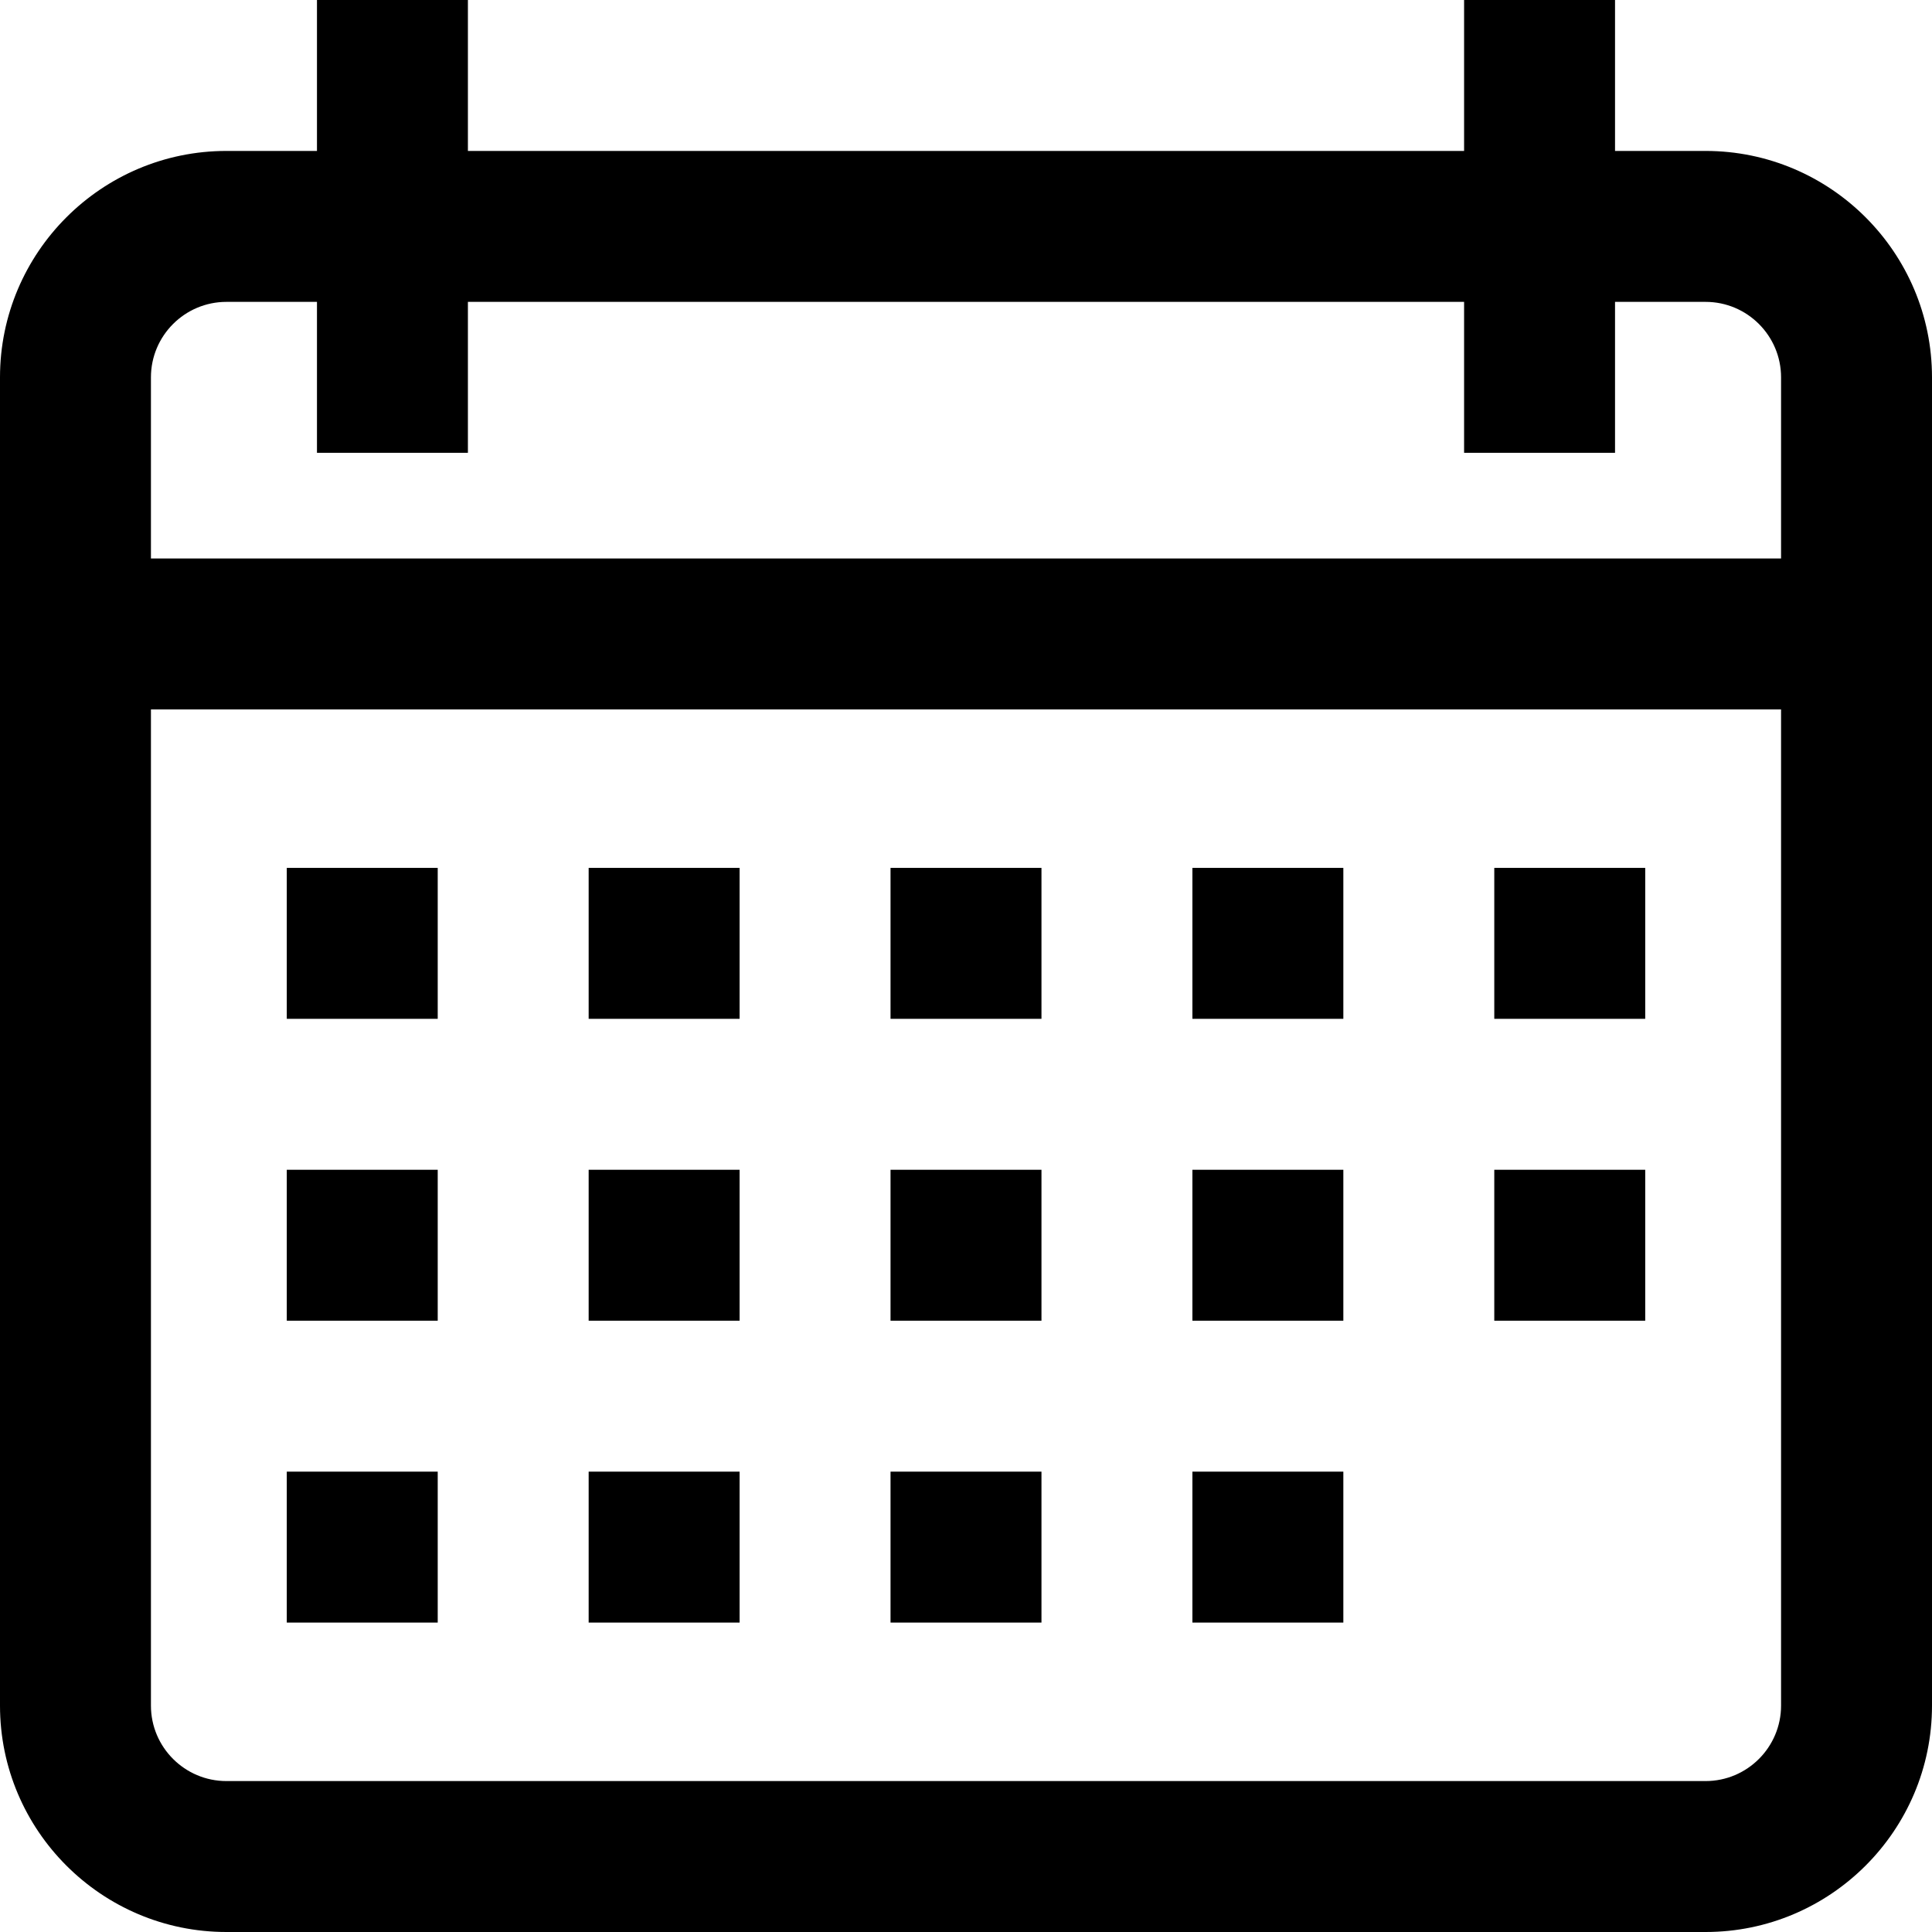
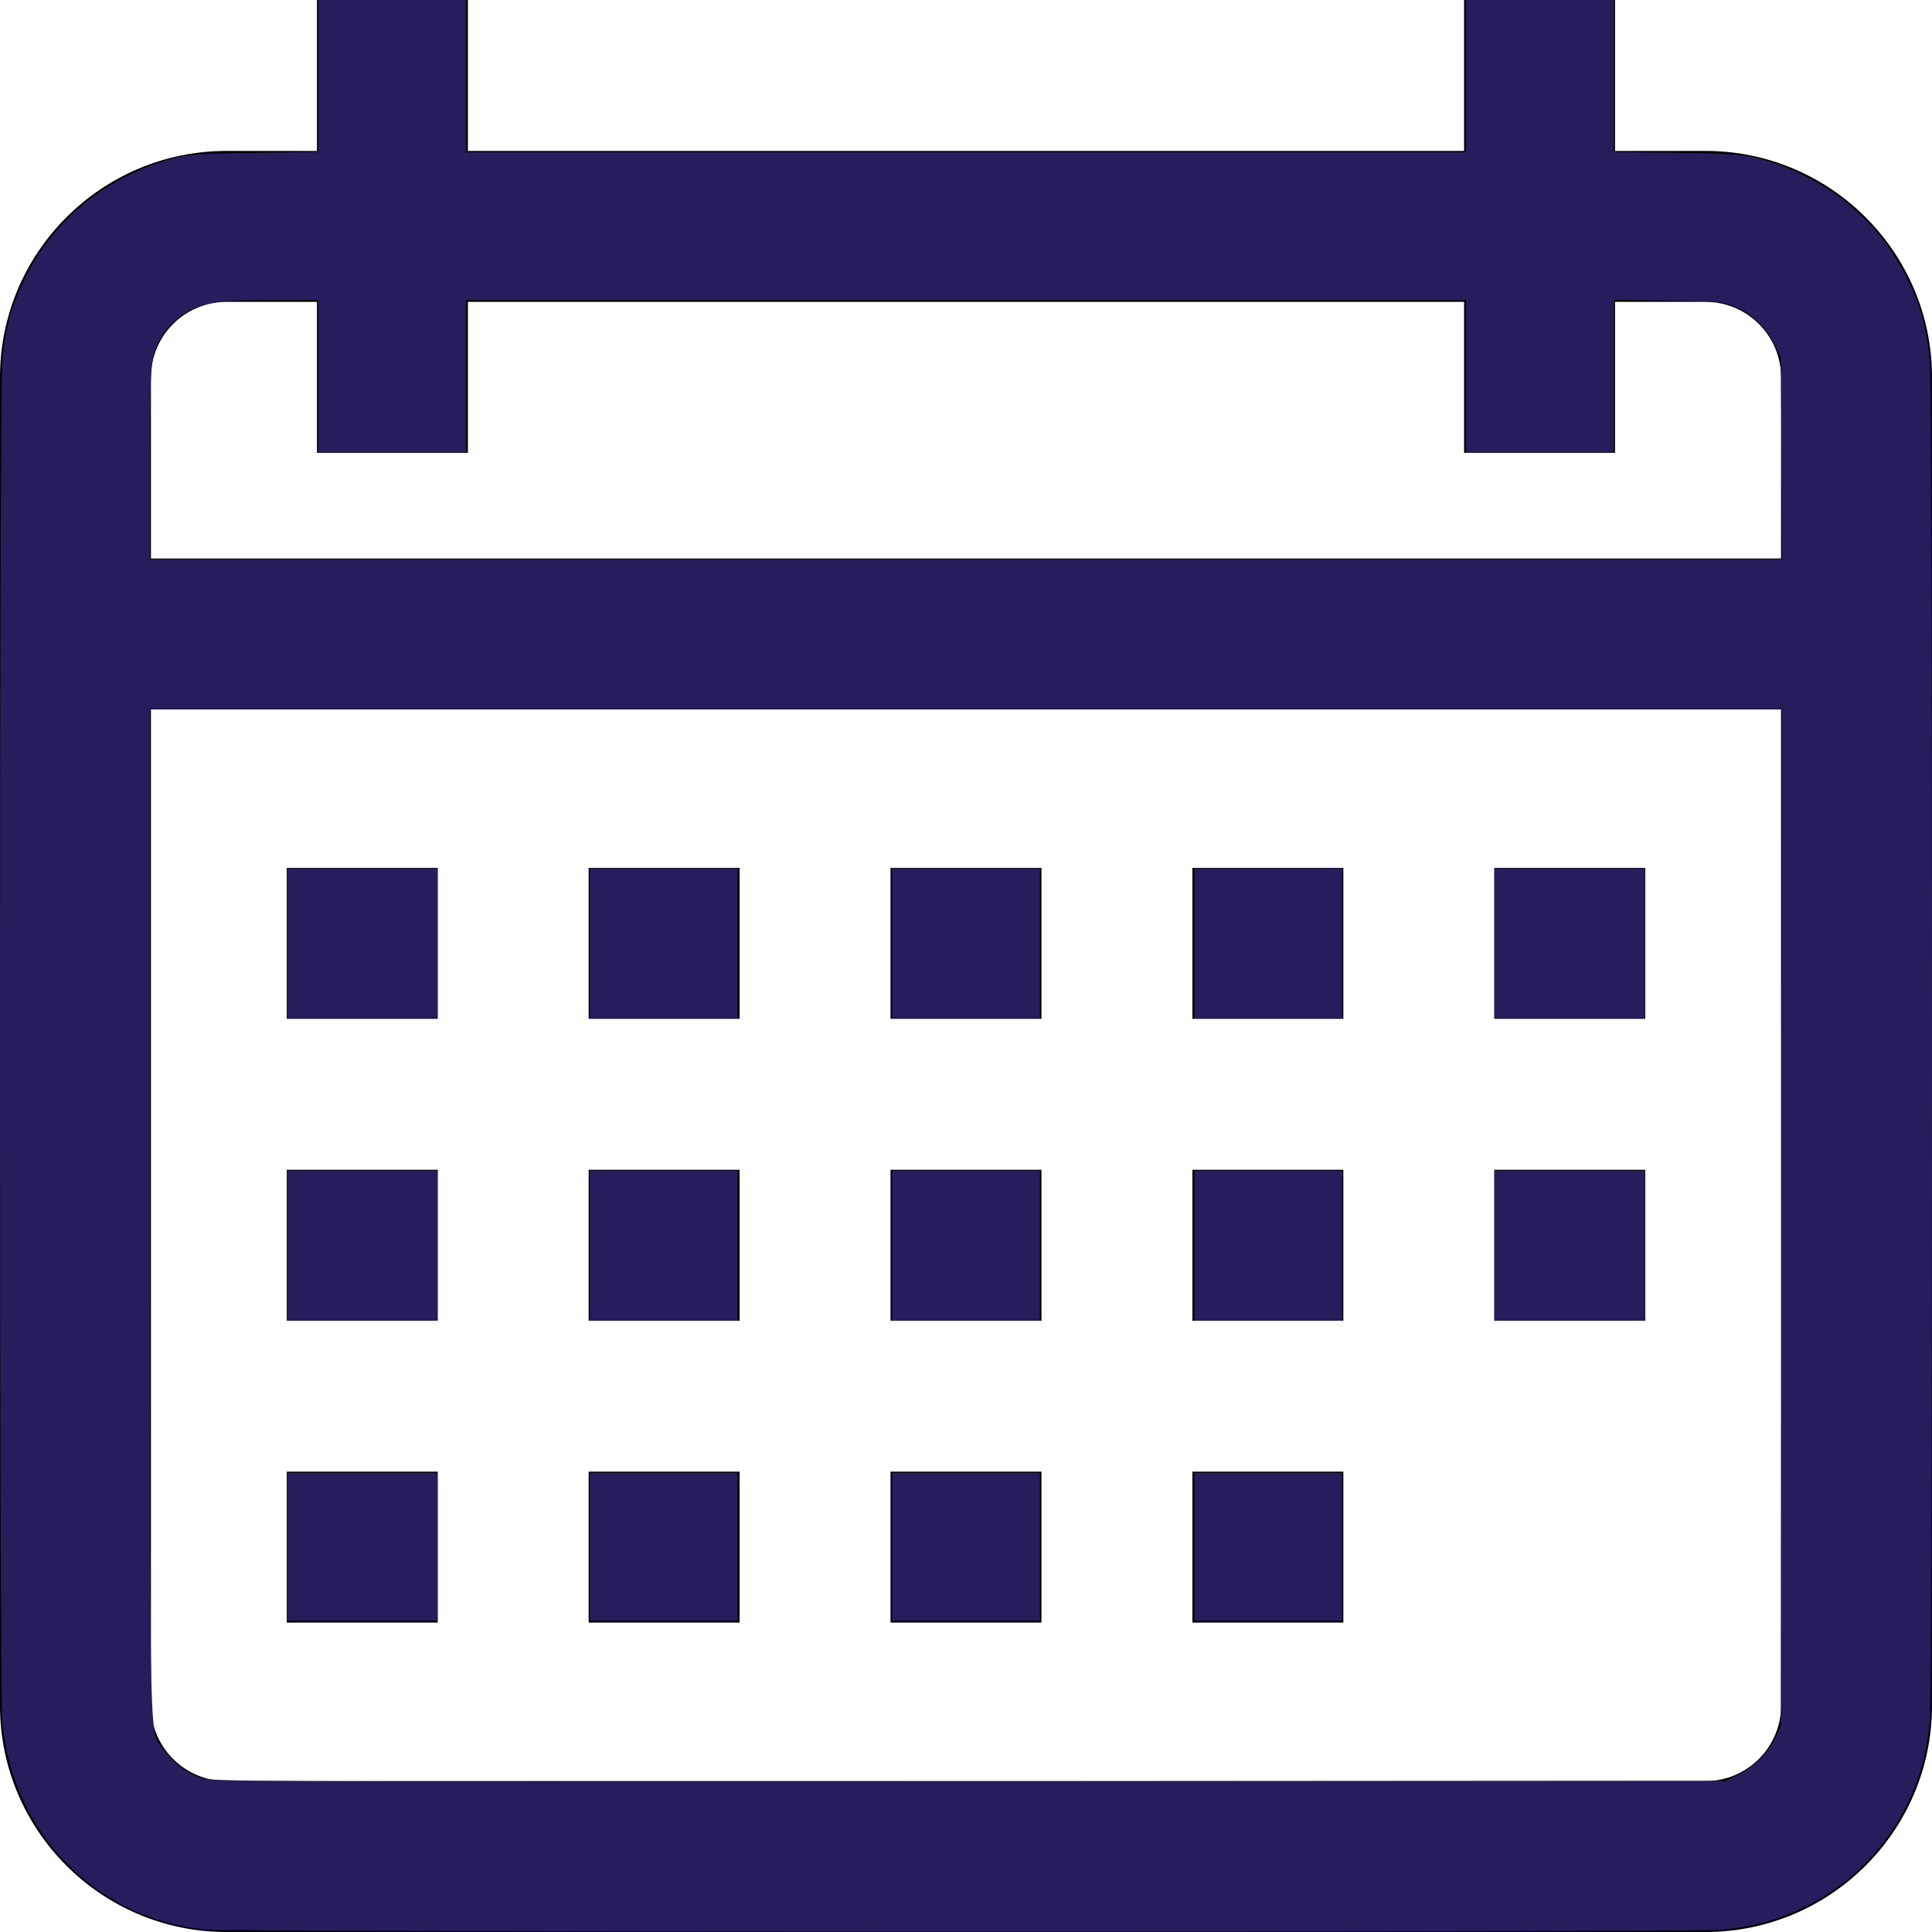
- <svg xmlns="http://www.w3.org/2000/svg" version="1.1" id="Capa_1" x="0px" y="0px" viewBox="0 0 512 512" style="enable-background:new 0 0 512 512;" xml:space="preserve">
-   <g>
-     <g>
-       <path d="M452,40h-24V0h-40v40H124V0H84v40H60C26.916,40,0,66.916,0,100v352c0,33.084,26.916,60,60,60h392    c33.084,0,60-26.916,60-60V100C512,66.916,485.084,40,452,40z M472,452c0,11.028-8.972,20-20,20H60c-11.028,0-20-8.972-20-20V188    h432V452z M472,148H40v-48c0-11.028,8.972-20,20-20h24v40h40V80h264v40h40V80h24c11.028,0,20,8.972,20,20V148z" />
+ <svg xmlns="http://www.w3.org/2000/svg" xml:space="preserve" style="enable-background:new 0 0 512 512;" viewBox="0 0 512 512" y="0px" x="0px" id="Capa_1" version="1.1">
+   <defs id="defs125" />
+   <g id="g6">
+     <g id="g4">
+       <path id="path2" d="M452,40h-24V0h-40v40H124V0H84v40H60C26.916,40,0,66.916,0,100v352c0,33.084,26.916,60,60,60h392    c33.084,0,60-26.916,60-60V100C512,66.916,485.084,40,452,40z M472,452c0,11.028-8.972,20-20,20H60c-11.028,0-20-8.972-20-20V188    h432V452z M472,148H40v-48c0-11.028,8.972-20,20-20h24v40h40V80h264v40h40V80h24c11.028,0,20,8.972,20,20V148z" />
    </g>
  </g>
-   <g>
-     <g>
-       <rect x="76" y="230" width="40" height="40" />
+   <g id="g12">
+     <g id="g10">
+       <rect id="rect8" height="40" width="40" y="230" x="76" />
    </g>
  </g>
-   <g>
-     <g>
-       <rect x="156" y="230" width="40" height="40" />
+   <g id="g18">
+     <g id="g16">
+       <rect id="rect14" height="40" width="40" y="230" x="156" />
    </g>
  </g>
-   <g>
-     <g>
-       <rect x="236" y="230" width="40" height="40" />
+   <g id="g24">
+     <g id="g22">
+       <rect id="rect20" height="40" width="40" y="230" x="236" />
    </g>
  </g>
-   <g>
-     <g>
-       <rect x="316" y="230" width="40" height="40" />
+   <g id="g30">
+     <g id="g28">
+       <rect id="rect26" height="40" width="40" y="230" x="316" />
    </g>
  </g>
-   <g>
-     <g>
-       <rect x="396" y="230" width="40" height="40" />
+   <g id="g36">
+     <g id="g34">
+       <rect id="rect32" height="40" width="40" y="230" x="396" />
    </g>
  </g>
-   <g>
-     <g>
-       <rect x="76" y="310" width="40" height="40" />
+   <g id="g42">
+     <g id="g40">
+       <rect id="rect38" height="40" width="40" y="310" x="76" />
    </g>
  </g>
-   <g>
-     <g>
-       <rect x="156" y="310" width="40" height="40" />
+   <g id="g48">
+     <g id="g46">
+       <rect id="rect44" height="40" width="40" y="310" x="156" />
    </g>
  </g>
-   <g>
-     <g>
-       <rect x="236" y="310" width="40" height="40" />
+   <g id="g54">
+     <g id="g52">
+       <rect id="rect50" height="40" width="40" y="310" x="236" />
    </g>
  </g>
-   <g>
-     <g>
-       <rect x="316" y="310" width="40" height="40" />
+   <g id="g60">
+     <g id="g58">
+       <rect id="rect56" height="40" width="40" y="310" x="316" />
    </g>
  </g>
-   <g>
-     <g>
-       <rect x="76" y="390" width="40" height="40" />
+   <g id="g66">
+     <g id="g64">
+       <rect id="rect62" height="40" width="40" y="390" x="76" />
    </g>
  </g>
-   <g>
-     <g>
-       <rect x="156" y="390" width="40" height="40" />
+   <g id="g72">
+     <g id="g70">
+       <rect id="rect68" height="40" width="40" y="390" x="156" />
    </g>
  </g>
-   <g>
-     <g>
-       <rect x="236" y="390" width="40" height="40" />
+   <g id="g78">
+     <g id="g76">
+       <rect id="rect74" height="40" width="40" y="390" x="236" />
    </g>
  </g>
-   <g>
-     <g>
-       <rect x="316" y="390" width="40" height="40" />
+   <g id="g84">
+     <g id="g82">
+       <rect id="rect80" height="40" width="40" y="390" x="316" />
    </g>
  </g>
-   <g>
-     <g>
-       <rect x="396" y="310" width="40" height="40" />
+   <g id="g90">
+     <g id="g88">
+       <rect id="rect86" height="40" width="40" y="310" x="396" />
    </g>
  </g>
-   <g>
+   <g id="g92">
</g>
-   <g>
+   <g id="g94">
</g>
-   <g>
+   <g id="g96">
</g>
-   <g>
+   <g id="g98">
</g>
-   <g>
+   <g id="g100">
</g>
-   <g>
+   <g id="g102">
</g>
-   <g>
+   <g id="g104">
</g>
-   <g>
+   <g id="g106">
</g>
-   <g>
+   <g id="g108">
</g>
-   <g>
+   <g id="g110">
</g>
-   <g>
+   <g id="g112">
</g>
-   <g>
+   <g id="g114">
</g>
-   <g>
+   <g id="g116">
</g>
-   <g>
+   <g id="g118">
</g>
-   <g>
+   <g id="g120">
</g>
+   <path id="path129" d="M 54.513,511.344 C 25.789,508.748 3.202,485.706 0.603,456.349 -0.193,447.365 -0.195,105.247 0.601,95.774 1.314,87.275 2.858,81.498 6.341,74.294 14.076,58.299 28.009,46.873 45.691,42.026 49.723,40.92 52.416,40.731 67.313,40.505 L 84.329,40.246 V 20.123 0 h 19.576 19.576 V 20.179 40.358 H 256 388.518 V 20.179 0 h 19.576 19.576 V 20.123 40.246 l 17.016,0.258 c 14.85,0.225 17.598,0.418 21.582,1.51 17.762,4.872 31.634,16.24 39.39,32.279 3.483,7.204 5.027,12.981 5.741,21.48 0.795,9.473 0.793,351.591 -0.002,360.575 -1.256,14.182 -6.687,26.442 -16.176,36.51 -10.158,10.779 -23.592,17.185 -38.872,18.538 -8.173,0.724 -393.809,0.673 -401.836,-0.053 z M 460.977,470.175 c 4.077,-2.066 7.828,-5.898 9.665,-9.872 l 1.302,-2.816 0.156,-134.776 0.156,-134.776 H 256.005 39.755 v 133.613 c 0,147.475 -0.277,137.047 3.78,142.332 2.742,3.572 5.894,5.946 9.595,7.226 3.07,1.062 10.691,1.099 203.773,0.971 l 200.584,-0.133 z m 11.141,-348.651 -0.174,-26.654 -1.615,-3.446 c -2.104,-4.489 -6.236,-8.465 -10.6,-10.198 -3.173,-1.26 -4.581,-1.387 -17.752,-1.59 L 427.671,79.415 V 99.642 119.868 H 408.094 388.518 V 99.689 79.511 H 256 123.482 V 99.689 119.868 H 103.906 84.329 V 99.689 79.511 H 71.505 c -14.58,0 -18.09,0.591 -23.073,3.883 -1.688,1.115 -3.93,3.328 -4.983,4.918 -3.6,5.435 -3.695,6.317 -3.695,34.376 v 25.491 H 256.024 472.292 Z" style="fill:#271d5d;stroke-width:0.602;fill-opacity:1" />
+   <path id="path954" d="m 396.047,249.976 v -19.878 h 19.878 19.878 v 19.878 19.878 h -19.878 -19.878 z" style="fill:#271d5d;fill-opacity:1;stroke-width:0.602" />
+   <path id="path956" d="m 396.047,330.089 v -19.878 h 19.878 19.878 v 19.878 19.878 h -19.878 -19.878 z" style="fill:#271d5d;fill-opacity:1;stroke-width:0.602" />
+   <path id="path958" d="m 316.536,330.089 v -19.878 h 19.576 19.576 v 19.878 19.878 h -19.576 -19.576 z" style="fill:#271d5d;fill-opacity:1;stroke-width:0.602" />
+   <path id="path960" d="m 316.536,409.901 v -19.576 h 19.576 19.576 v 19.576 19.576 h -19.576 -19.576 z" style="fill:#271d5d;fill-opacity:1;stroke-width:0.602" />
+   <path id="path962" d="M 236.424,409.901 V 390.325 H 256 275.576 v 19.576 19.576 H 256 236.424 Z" style="fill:#271d5d;fill-opacity:1;stroke-width:0.602" />
+   <path id="path964" d="M 236.424,330.089 V 310.212 H 256 275.576 v 19.878 19.878 H 256 236.424 Z" style="fill:#271d5d;fill-opacity:1;stroke-width:0.602" />
+   <path id="path966" d="m 156.311,330.089 v -19.878 h 19.576 19.576 v 19.878 19.878 h -19.576 -19.576 z" style="fill:#271d5d;fill-opacity:1;stroke-width:0.602" />
+   <path id="path968" d="m 156.311,409.901 v -19.576 h 19.576 19.576 v 19.576 19.576 h -19.576 -19.576 z" style="fill:#271d5d;fill-opacity:1;stroke-width:0.602" />
+   <path id="path970" d="m 76.198,409.901 v -19.576 h 19.878 19.878 v 19.576 19.576 H 96.075 76.198 Z" style="fill:#271d5d;fill-opacity:1;stroke-width:0.602" />
+   <path id="path972" d="m 76.198,330.089 v -19.878 h 19.878 19.878 v 19.878 19.878 H 96.075 76.198 Z" style="fill:#271d5d;fill-opacity:1;stroke-width:0.602" />
+   <path id="path974" d="m 76.198,249.976 v -19.878 h 19.878 19.878 v 19.878 19.878 H 96.075 76.198 Z" style="fill:#271d5d;fill-opacity:1;stroke-width:0.602" />
+   <path id="path976" d="m 156.311,249.976 v -19.878 h 19.576 19.576 v 19.878 19.878 h -19.576 -19.576 z" style="fill:#271d5d;fill-opacity:1;stroke-width:0.602" />
+   <path id="path978" d="M 236.424,249.976 V 230.099 H 256 275.576 v 19.878 19.878 H 256 236.424 Z" style="fill:#271d5d;fill-opacity:1;stroke-width:0.602" />
+   <path id="path980" d="m 316.536,249.976 v -19.878 h 19.576 19.576 v 19.878 19.878 h -19.576 -19.576 z" style="fill:#271d5d;fill-opacity:1;stroke-width:0.602" />
</svg>
